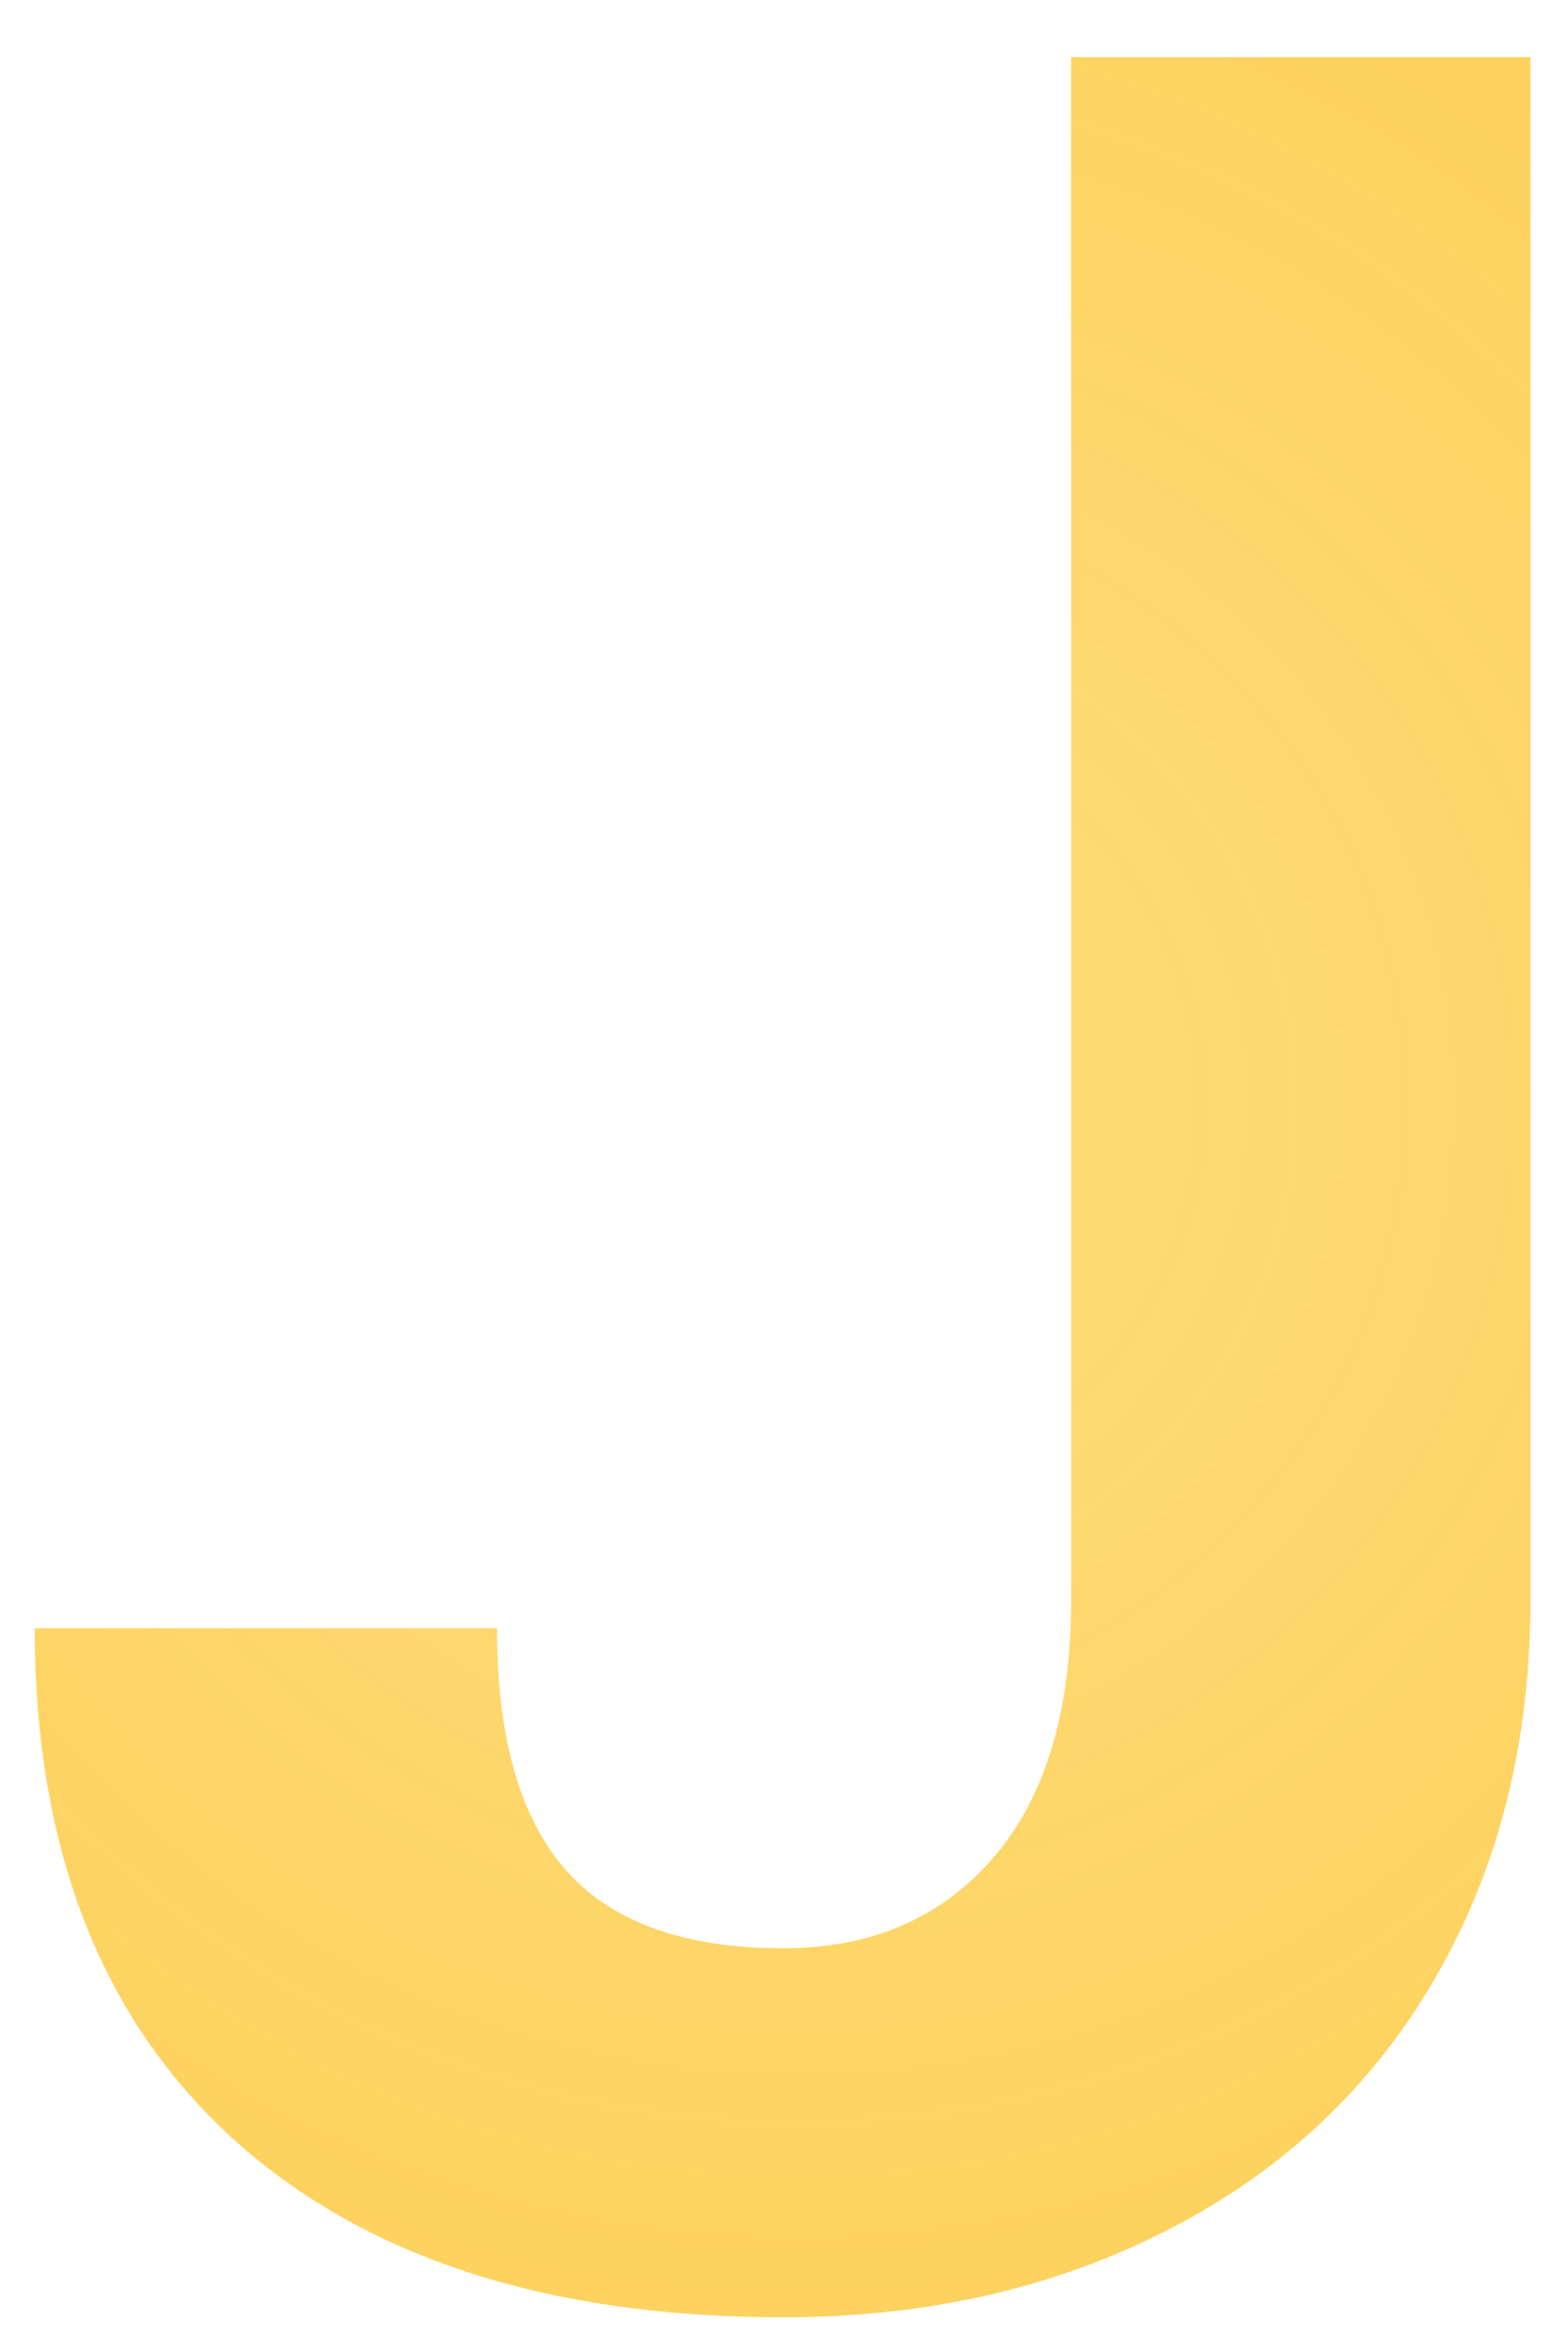
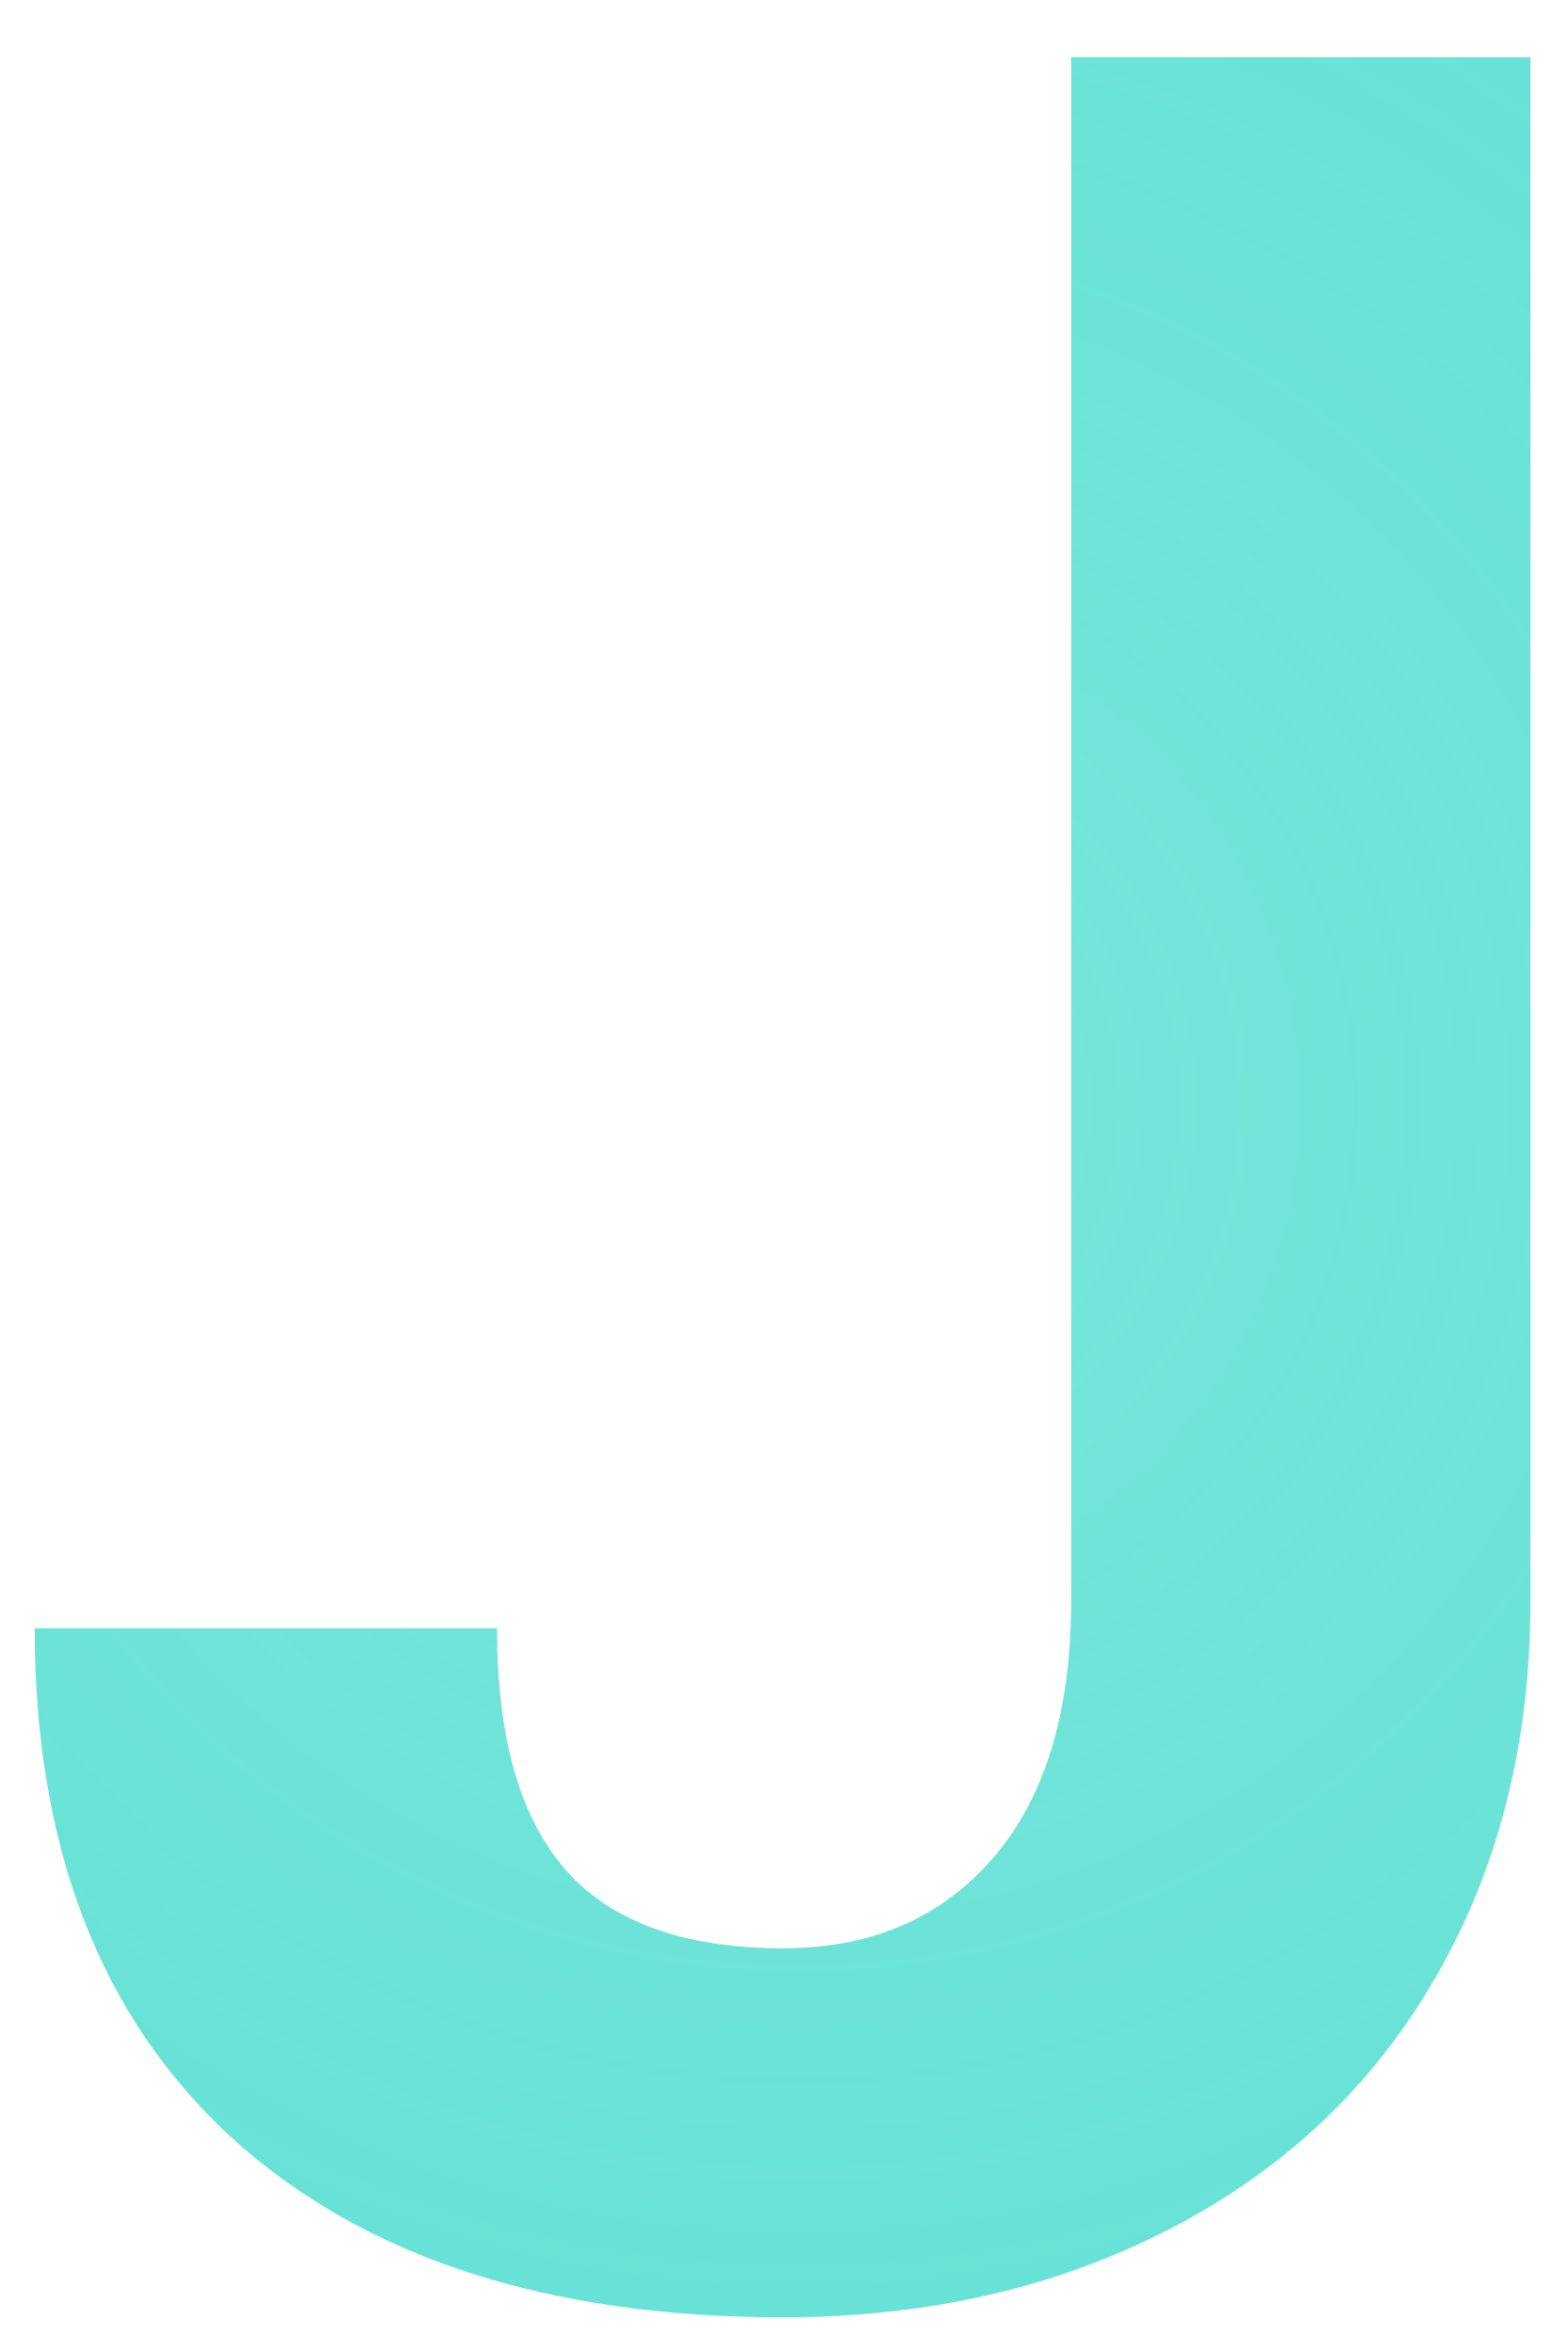
<svg xmlns="http://www.w3.org/2000/svg" width="24" height="36" viewBox="0 0 24 36" fill="none">
  <path d="M16.398 0.875H23.43V24.5C23.43 26.672 22.945 28.594 21.977 30.266C21.023 31.922 19.672 33.203 17.922 34.109C16.172 35.016 14.195 35.469 11.992 35.469C8.383 35.469 5.57 34.555 3.555 32.727C1.539 30.883 0.531 28.281 0.531 24.922H7.609C7.609 26.594 7.961 27.828 8.664 28.625C9.367 29.422 10.477 29.82 11.992 29.82C13.336 29.82 14.406 29.359 15.203 28.438C16 27.516 16.398 26.203 16.398 24.5V0.875Z" fill="url(#paint0_diamond)" />
  <defs>
    <radialGradient id="paint0_diamond" cx="0" cy="0" r="1" gradientUnits="userSpaceOnUse" gradientTransform="translate(12.2424 16.8929) rotate(88.0754) scale(45.1147 45.0815)">
-       <stop stop-color="#FFD458" stop-opacity="0.78" />
-       <stop offset="1" stop-color="#F9BF2E" />
+       <stop stop-color="#52ded0" stop-opacity="0.78" />
+       <stop offset="1" stop-color="#52ded0" />
    </radialGradient>
  </defs>
</svg>
